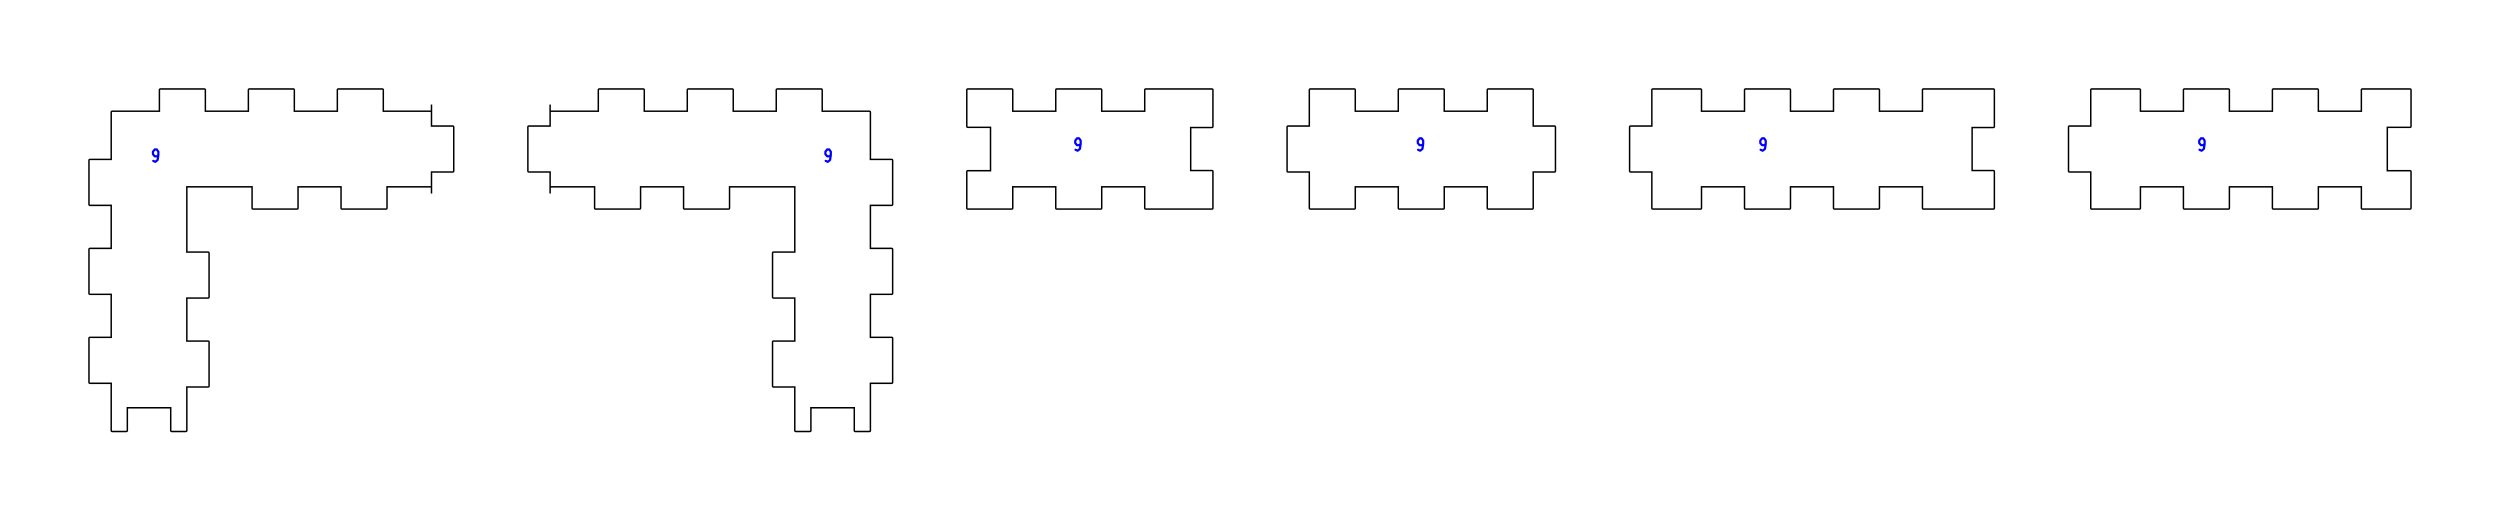
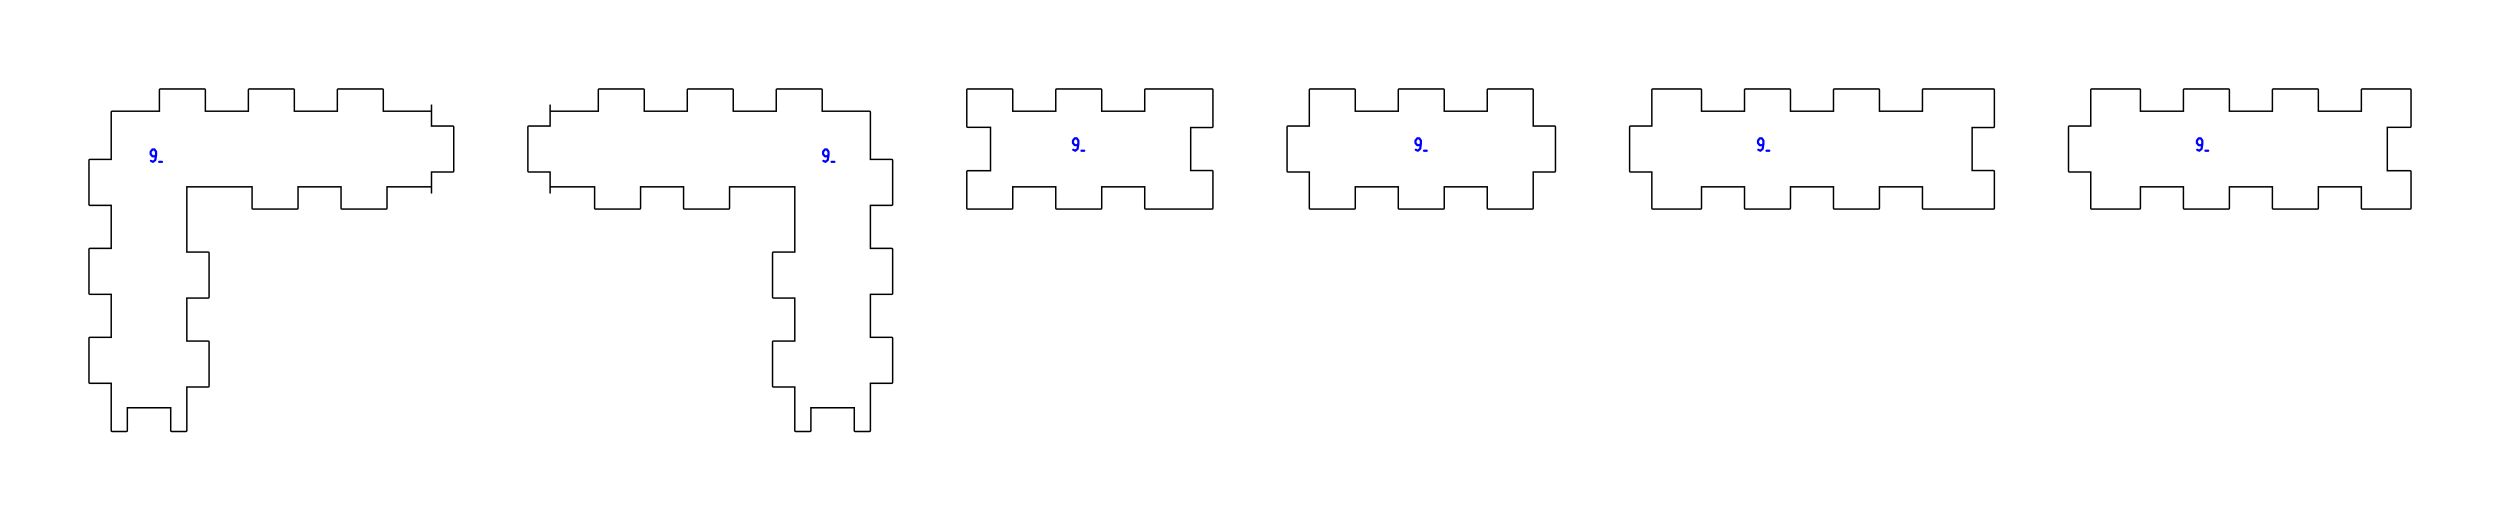
<svg xmlns="http://www.w3.org/2000/svg" width="337.20mm" height="70.20mm" viewBox="0 0 337.20 70.20">
  <g transform="translate(12.000,12.000)">
    <g transform="translate(-10.000,-10.000)">
      <path d="M 13.100 56.200 H 15.075 C 15.130 56.200 15.175 56.155 15.175 56.100 V 55.900 V 53.000 H 18.075 H 18.125 H 21.025 V 55.900 V 56.100 C 21.025 56.155 21.070 56.200 21.125 56.200 H 23.100 C 23.155 56.200 23.200 56.155 23.200 56.100 V 50.200 H 26.100 C 26.155 50.200 26.200 50.155 26.200 50.100 V 44.100 C 26.200 44.045 26.155 44.000 26.100 44.000 H 23.200 V 38.200 H 26.100 C 26.155 38.200 26.200 38.155 26.200 38.100 V 32.100 C 26.200 32.045 26.155 32.000 26.100 32.000 H 23.200 V 26.100 V 23.200 H 26.100 H 32.000 V 26.100 C 32.000 26.155 32.045 26.200 32.100 26.200 H 38.100 C 38.155 26.200 38.200 26.155 38.200 26.100 V 23.200 H 44.000 V 26.100 C 44.000 26.155 44.045 26.200 44.100 26.200 H 50.100 C 50.155 26.200 50.200 26.155 50.200 26.100 V 23.200 H 56.100 C 56.155 23.200 56.200 23.155 56.200 23.100 V 24.100 V 21.200 H 59.100 C 59.155 21.200 59.200 21.155 59.200 21.100 V 15.100 C 59.200 15.045 59.155 15.000 59.100 15.000 H 56.200 V 12.100 V 13.100 C 56.200 13.045 56.155 13.000 56.100 13.000 H 49.700 V 10.100 C 49.700 10.045 49.655 10.000 49.600 10.000 H 43.600 C 43.545 10.000 43.500 10.045 43.500 10.100 V 13.000 H 37.700 V 10.100 C 37.700 10.045 37.655 10.000 37.600 10.000 H 31.600 C 31.545 10.000 31.500 10.045 31.500 10.100 V 13.000 H 25.700 V 10.100 C 25.700 10.045 25.655 10.000 25.600 10.000 H 19.600 C 19.545 10.000 19.500 10.045 19.500 10.100 V 13.000 H 13.100 C 13.045 13.000 13.000 13.045 13.000 13.100 V 19.500 H 10.100 C 10.045 19.500 10.000 19.545 10.000 19.600 V 25.600 C 10.000 25.655 10.045 25.700 10.100 25.700 H 13.000 V 31.500 H 10.100 C 10.045 31.500 10.000 31.545 10.000 31.600 V 37.600 C 10.000 37.655 10.045 37.700 10.100 37.700 H 13.000 V 43.500 H 10.100 C 10.045 43.500 10.000 43.545 10.000 43.600 V 49.600 C 10.000 49.655 10.045 49.700 10.100 49.700 H 13.000 V 56.100 C 13.000 56.155 13.045 56.200 13.100 56.200 Z" fill="none" stroke="#000000" stroke-width="0.2" />
    </g>
-     <g transform="translate(8.48,9.83)">
+     <g transform="translate(8.17,9.83)">
      <polyline points="0.19,-0.13 0.47,0.00 0.78,-0.25 0.88,-0.92 0.88,-1.37 0.67,-1.67 0.39,-1.67 0.15,-1.37 0.15,-1.03 0.39,-0.75 0.72,-0.75 0.88,-0.92" fill="none" stroke="#0000ff" stroke-width="0.3" stroke-linecap="round" stroke-linejoin="round" />
+       <polyline points="1.30,0.00 1.67,0.00" fill="none" stroke="#0000ff" stroke-width="0.3" stroke-linecap="round" stroke-linejoin="round" />
    </g>
  </g>
  <g transform="translate(71.200,12.000)">
    <g transform="translate(-60.700,-10.000)">
      <path d="M 106.800 56.200 H 104.825 C 104.770 56.200 104.725 56.155 104.725 56.100 V 55.900 V 53.000 H 101.825 H 101.775 H 98.875 V 55.900 V 56.100 C 98.875 56.155 98.830 56.200 98.775 56.200 H 96.800 C 96.745 56.200 96.700 56.155 96.700 56.100 V 50.200 H 93.800 C 93.745 50.200 93.700 50.155 93.700 50.100 V 44.100 C 93.700 44.045 93.745 44.000 93.800 44.000 H 96.700 V 38.200 H 93.800 C 93.745 38.200 93.700 38.155 93.700 38.100 V 32.100 C 93.700 32.045 93.745 32.000 93.800 32.000 H 96.700 V 26.100 V 23.200 H 93.800 H 87.900 V 26.100 C 87.900 26.155 87.855 26.200 87.800 26.200 H 81.800 C 81.745 26.200 81.700 26.155 81.700 26.100 V 23.200 H 75.900 V 26.100 C 75.900 26.155 75.855 26.200 75.800 26.200 H 69.800 C 69.745 26.200 69.700 26.155 69.700 26.100 V 23.200 H 63.800 C 63.745 23.200 63.700 23.155 63.700 23.100 V 24.100 V 21.200 H 60.800 C 60.745 21.200 60.700 21.155 60.700 21.100 V 15.100 C 60.700 15.045 60.745 15.000 60.800 15.000 H 63.700 V 12.100 V 13.100 C 63.700 13.045 63.745 13.000 63.800 13.000 H 70.200 V 10.100 C 70.200 10.045 70.245 10.000 70.300 10.000 H 76.300 C 76.355 10.000 76.400 10.045 76.400 10.100 V 13.000 H 82.200 V 10.100 C 82.200 10.045 82.245 10.000 82.300 10.000 H 88.300 C 88.355 10.000 88.400 10.045 88.400 10.100 V 13.000 H 94.200 V 10.100 C 94.200 10.045 94.245 10.000 94.300 10.000 H 100.300 C 100.355 10.000 100.400 10.045 100.400 10.100 V 13.000 H 106.800 C 106.855 13.000 106.900 13.045 106.900 13.100 V 19.500 H 109.800 C 109.855 19.500 109.900 19.545 109.900 19.600 V 25.600 C 109.900 25.655 109.855 25.700 109.800 25.700 H 106.900 V 31.500 H 109.800 C 109.855 31.500 109.900 31.545 109.900 31.600 V 37.600 C 109.900 37.655 109.855 37.700 109.800 37.700 H 106.900 V 43.500 H 109.800 C 109.855 43.500 109.900 43.545 109.900 43.600 V 49.600 C 109.900 49.655 109.855 49.700 109.800 49.700 H 106.900 V 56.100 C 106.900 56.155 106.855 56.200 106.800 56.200 Z" fill="none" stroke="#000000" stroke-width="0.2" />
    </g>
-     <g transform="translate(39.98,9.83)">
+     <g transform="translate(39.67,9.83)">
      <polyline points="0.19,-0.13 0.47,0.00 0.78,-0.25 0.88,-0.92 0.88,-1.37 0.67,-1.67 0.39,-1.67 0.15,-1.37 0.15,-1.03 0.39,-0.75 0.72,-0.75 0.88,-0.92" fill="none" stroke="#0000ff" stroke-width="0.3" stroke-linecap="round" stroke-linejoin="round" />
+       <polyline points="1.30,0.00 1.67,0.00" fill="none" stroke="#0000ff" stroke-width="0.3" stroke-linecap="round" stroke-linejoin="round" />
    </g>
  </g>
  <g transform="translate(130.400,12.000)">
    <g transform="translate(-112.250,-40.850)">
      <path d="M 112.350 57.050 H 118.350 C 118.405 57.050 118.450 57.005 118.450 56.950 V 54.050 H 124.250 V 56.950 C 124.250 57.005 124.295 57.050 124.350 57.050 H 130.350 C 130.405 57.050 130.450 57.005 130.450 56.950 V 54.050 H 136.250 V 56.950 C 136.250 57.005 136.295 57.050 136.350 57.050 H 142.350 H 145.350 C 145.405 57.050 145.450 57.005 145.450 56.950 V 53.950 V 51.950 C 145.450 51.895 145.405 51.850 145.350 51.850 H 142.450 V 46.050 H 145.350 C 145.405 46.050 145.450 46.005 145.450 45.950 V 43.950 V 40.950 C 145.450 40.895 145.405 40.850 145.350 40.850 H 142.350 H 136.350 C 136.295 40.850 136.250 40.895 136.250 40.950 V 43.850 H 130.450 V 40.950 C 130.450 40.895 130.405 40.850 130.350 40.850 H 124.350 C 124.295 40.850 124.250 40.895 124.250 40.950 V 43.850 H 118.450 V 40.950 C 118.450 40.895 118.405 40.850 118.350 40.850 H 112.350 C 112.295 40.850 112.250 40.895 112.250 40.950 V 43.950 V 45.925 C 112.250 45.980 112.295 46.025 112.350 46.025 H 115.450 V 51.875 H 112.350 C 112.295 51.875 112.250 51.920 112.250 51.975 V 53.950 V 56.950 C 112.250 57.005 112.295 57.050 112.350 57.050 Z" fill="none" stroke="#000000" stroke-width="0.2" />
    </g>
-     <g transform="translate(14.48,8.33)">
+     <g transform="translate(14.17,8.33)">
      <polyline points="0.19,-0.13 0.47,0.00 0.78,-0.25 0.88,-0.92 0.88,-1.37 0.67,-1.67 0.39,-1.67 0.15,-1.37 0.15,-1.03 0.39,-0.75 0.72,-0.75 0.88,-0.92" fill="none" stroke="#0000ff" stroke-width="0.3" stroke-linecap="round" stroke-linejoin="round" />
+       <polyline points="1.30,0.00 1.67,0.00" fill="none" stroke="#0000ff" stroke-width="0.3" stroke-linecap="round" stroke-linejoin="round" />
    </g>
  </g>
  <g transform="translate(173.600,12.000)">
    <g transform="translate(-148.650,-40.850)">
      <path d="M 151.750 57.050 H 157.750 C 157.805 57.050 157.850 57.005 157.850 56.950 V 54.050 H 163.650 V 56.950 C 163.650 57.005 163.695 57.050 163.750 57.050 H 169.750 C 169.805 57.050 169.850 57.005 169.850 56.950 V 54.050 H 175.650 V 56.950 C 175.650 57.005 175.695 57.050 175.750 57.050 H 181.750 C 181.805 57.050 181.850 57.005 181.850 56.950 V 53.950 V 52.050 H 184.750 C 184.805 52.050 184.850 52.005 184.850 51.950 V 45.950 C 184.850 45.895 184.805 45.850 184.750 45.850 H 181.850 V 43.950 V 40.950 C 181.850 40.895 181.805 40.850 181.750 40.850 H 175.750 C 175.695 40.850 175.650 40.895 175.650 40.950 V 43.850 H 169.850 V 40.950 C 169.850 40.895 169.805 40.850 169.750 40.850 H 163.750 C 163.695 40.850 163.650 40.895 163.650 40.950 V 43.850 H 157.850 V 40.950 C 157.850 40.895 157.805 40.850 157.750 40.850 H 151.750 C 151.695 40.850 151.650 40.895 151.650 40.950 V 43.950 V 45.850 H 148.750 C 148.695 45.850 148.650 45.895 148.650 45.950 V 51.950 C 148.650 52.005 148.695 52.050 148.750 52.050 H 151.650 V 53.950 V 56.950 C 151.650 57.005 151.695 57.050 151.750 57.050 Z" fill="none" stroke="#000000" stroke-width="0.2" />
    </g>
-     <g transform="translate(17.48,8.33)">
+     <g transform="translate(17.17,8.33)">
      <polyline points="0.19,-0.13 0.47,0.00 0.78,-0.25 0.88,-0.92 0.88,-1.37 0.67,-1.67 0.39,-1.67 0.15,-1.37 0.15,-1.03 0.39,-0.75 0.72,-0.75 0.88,-0.92" fill="none" stroke="#0000ff" stroke-width="0.3" stroke-linecap="round" stroke-linejoin="round" />
+       <polyline points="1.30,0.00 1.67,0.00" fill="none" stroke="#0000ff" stroke-width="0.3" stroke-linecap="round" stroke-linejoin="round" />
    </g>
  </g>
  <g transform="translate(219.800,12.000)">
    <g transform="translate(-188.050,-40.850)">
      <path d="M 191.150 57.050 H 197.650 C 197.705 57.050 197.750 57.005 197.750 56.950 V 54.050 H 203.550 V 56.950 C 203.550 57.005 203.595 57.050 203.650 57.050 H 209.650 C 209.705 57.050 209.750 57.005 209.750 56.950 V 54.050 H 215.550 V 56.950 C 215.550 57.005 215.595 57.050 215.650 57.050 H 221.650 C 221.705 57.050 221.750 57.005 221.750 56.950 V 54.050 H 227.550 V 56.950 C 227.550 57.005 227.595 57.050 227.650 57.050 H 234.150 H 237.150 C 237.205 57.050 237.250 57.005 237.250 56.950 V 53.950 V 51.950 C 237.250 51.895 237.205 51.850 237.150 51.850 H 234.250 V 46.050 H 237.150 C 237.205 46.050 237.250 46.005 237.250 45.950 V 43.950 V 40.950 C 237.250 40.895 237.205 40.850 237.150 40.850 H 234.150 H 227.650 C 227.595 40.850 227.550 40.895 227.550 40.950 V 43.850 H 221.750 V 40.950 C 221.750 40.895 221.705 40.850 221.650 40.850 H 215.650 C 215.595 40.850 215.550 40.895 215.550 40.950 V 43.850 H 209.750 V 40.950 C 209.750 40.895 209.705 40.850 209.650 40.850 H 203.650 C 203.595 40.850 203.550 40.895 203.550 40.950 V 43.850 H 197.750 V 40.950 C 197.750 40.895 197.705 40.850 197.650 40.850 H 191.150 C 191.095 40.850 191.050 40.895 191.050 40.950 V 43.950 V 45.850 H 188.150 C 188.095 45.850 188.050 45.895 188.050 45.950 V 51.950 C 188.050 52.005 188.095 52.050 188.150 52.050 H 191.050 V 53.950 V 56.950 C 191.050 57.005 191.095 57.050 191.150 57.050 Z" fill="none" stroke="#000000" stroke-width="0.2" />
    </g>
-     <g transform="translate(17.48,8.33)">
+     <g transform="translate(17.17,8.33)">
      <polyline points="0.19,-0.13 0.47,0.00 0.78,-0.25 0.88,-0.92 0.88,-1.37 0.67,-1.67 0.39,-1.67 0.15,-1.37 0.15,-1.03 0.39,-0.75 0.72,-0.75 0.88,-0.92" fill="none" stroke="#0000ff" stroke-width="0.3" stroke-linecap="round" stroke-linejoin="round" />
+       <polyline points="1.30,0.00 1.67,0.00" fill="none" stroke="#0000ff" stroke-width="0.3" stroke-linecap="round" stroke-linejoin="round" />
    </g>
  </g>
  <g transform="translate(279.000,12.000)">
    <g transform="translate(-240.450,-40.850)">
      <path d="M 243.550 57.050 H 250.050 C 250.105 57.050 250.150 57.005 250.150 56.950 V 54.050 H 255.950 V 56.950 C 255.950 57.005 255.995 57.050 256.050 57.050 H 262.050 C 262.105 57.050 262.150 57.005 262.150 56.950 V 54.050 H 267.950 V 56.950 C 267.950 57.005 267.995 57.050 268.050 57.050 H 274.050 C 274.105 57.050 274.150 57.005 274.150 56.950 V 54.050 H 279.950 V 56.950 C 279.950 57.005 279.995 57.050 280.050 57.050 H 286.550 C 286.605 57.050 286.650 57.005 286.650 56.950 V 53.950 V 51.975 C 286.650 51.920 286.605 51.875 286.550 51.875 H 283.450 V 46.025 H 286.550 C 286.605 46.025 286.650 45.980 286.650 45.925 V 43.950 V 40.950 C 286.650 40.895 286.605 40.850 286.550 40.850 H 280.050 C 279.995 40.850 279.950 40.895 279.950 40.950 V 43.850 H 274.150 V 40.950 C 274.150 40.895 274.105 40.850 274.050 40.850 H 268.050 C 267.995 40.850 267.950 40.895 267.950 40.950 V 43.850 H 262.150 V 40.950 C 262.150 40.895 262.105 40.850 262.050 40.850 H 256.050 C 255.995 40.850 255.950 40.895 255.950 40.950 V 43.850 H 250.150 V 40.950 C 250.150 40.895 250.105 40.850 250.050 40.850 H 243.550 C 243.495 40.850 243.450 40.895 243.450 40.950 V 43.950 V 45.850 H 240.550 C 240.495 45.850 240.450 45.895 240.450 45.950 V 51.950 C 240.450 52.005 240.495 52.050 240.550 52.050 H 243.450 V 53.950 V 56.950 C 243.450 57.005 243.495 57.050 243.550 57.050 Z" fill="none" stroke="#000000" stroke-width="0.2" />
    </g>
-     <g transform="translate(17.48,8.33)">
+     <g transform="translate(17.17,8.33)">
      <polyline points="0.19,-0.13 0.47,0.00 0.78,-0.25 0.88,-0.92 0.88,-1.37 0.67,-1.67 0.39,-1.67 0.15,-1.37 0.15,-1.03 0.39,-0.75 0.72,-0.75 0.88,-0.92" fill="none" stroke="#0000ff" stroke-width="0.3" stroke-linecap="round" stroke-linejoin="round" />
+       <polyline points="1.30,0.00 1.67,0.00" fill="none" stroke="#0000ff" stroke-width="0.3" stroke-linecap="round" stroke-linejoin="round" />
    </g>
  </g>
</svg>
